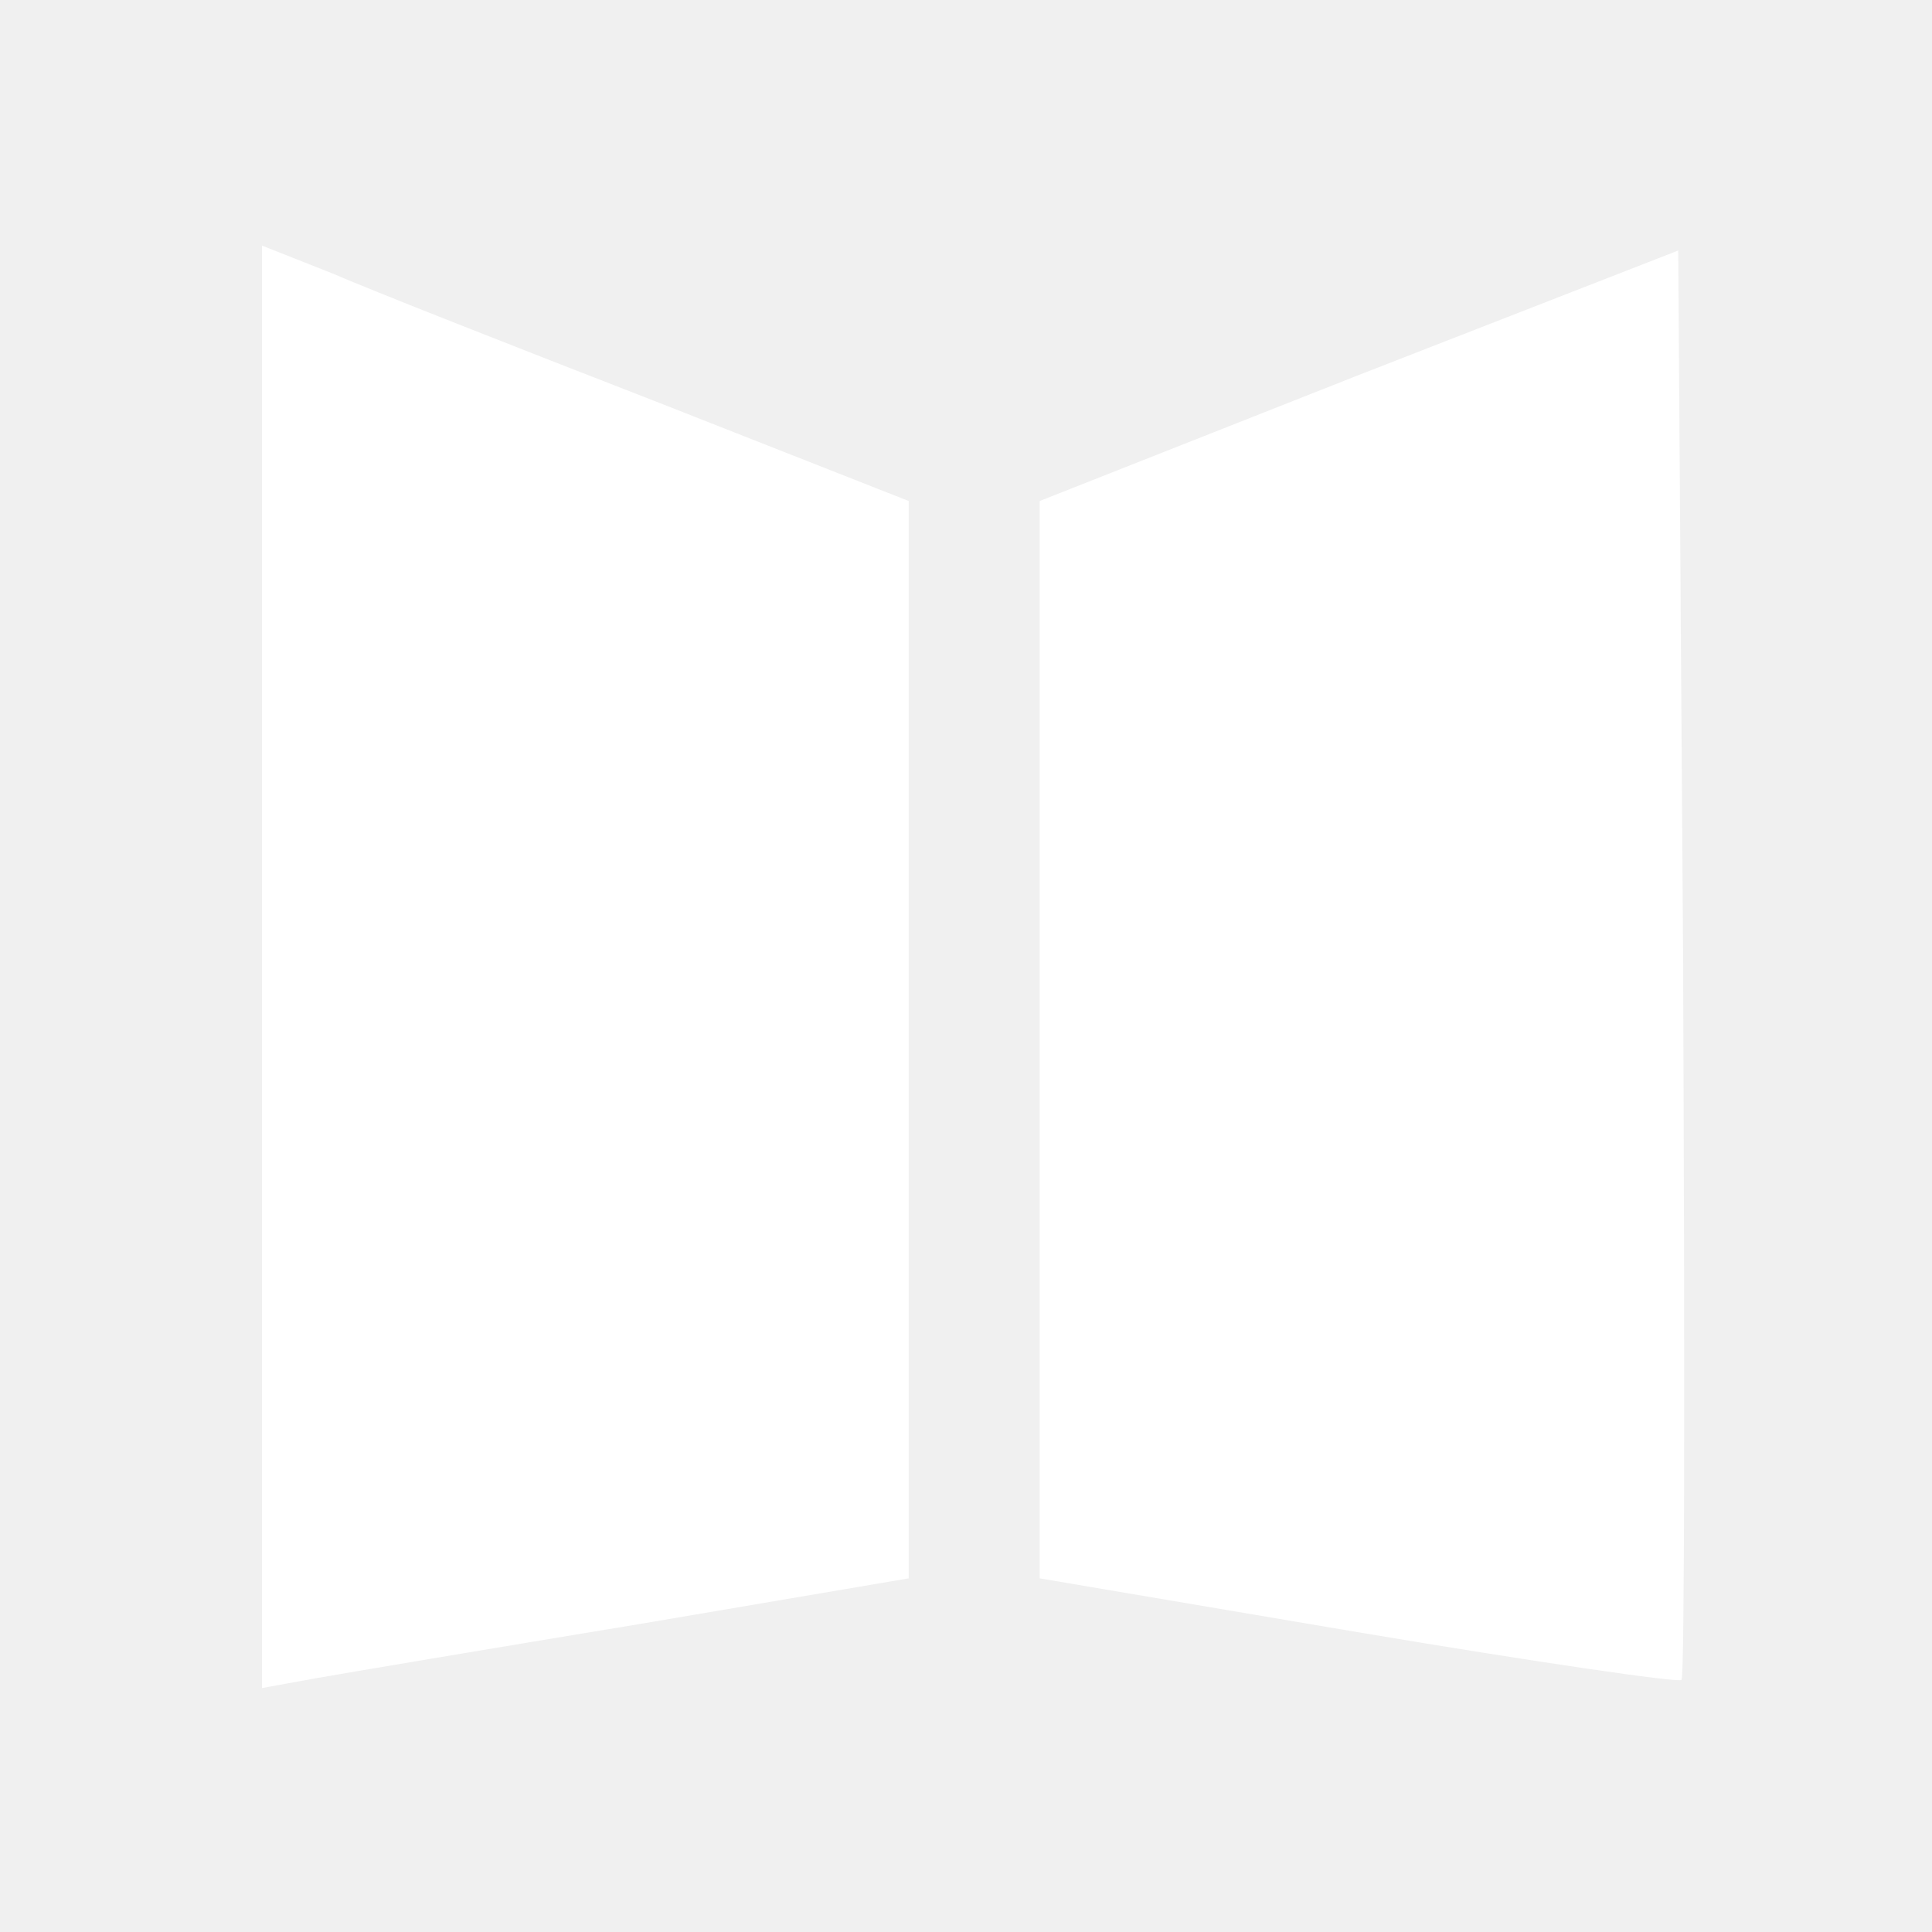
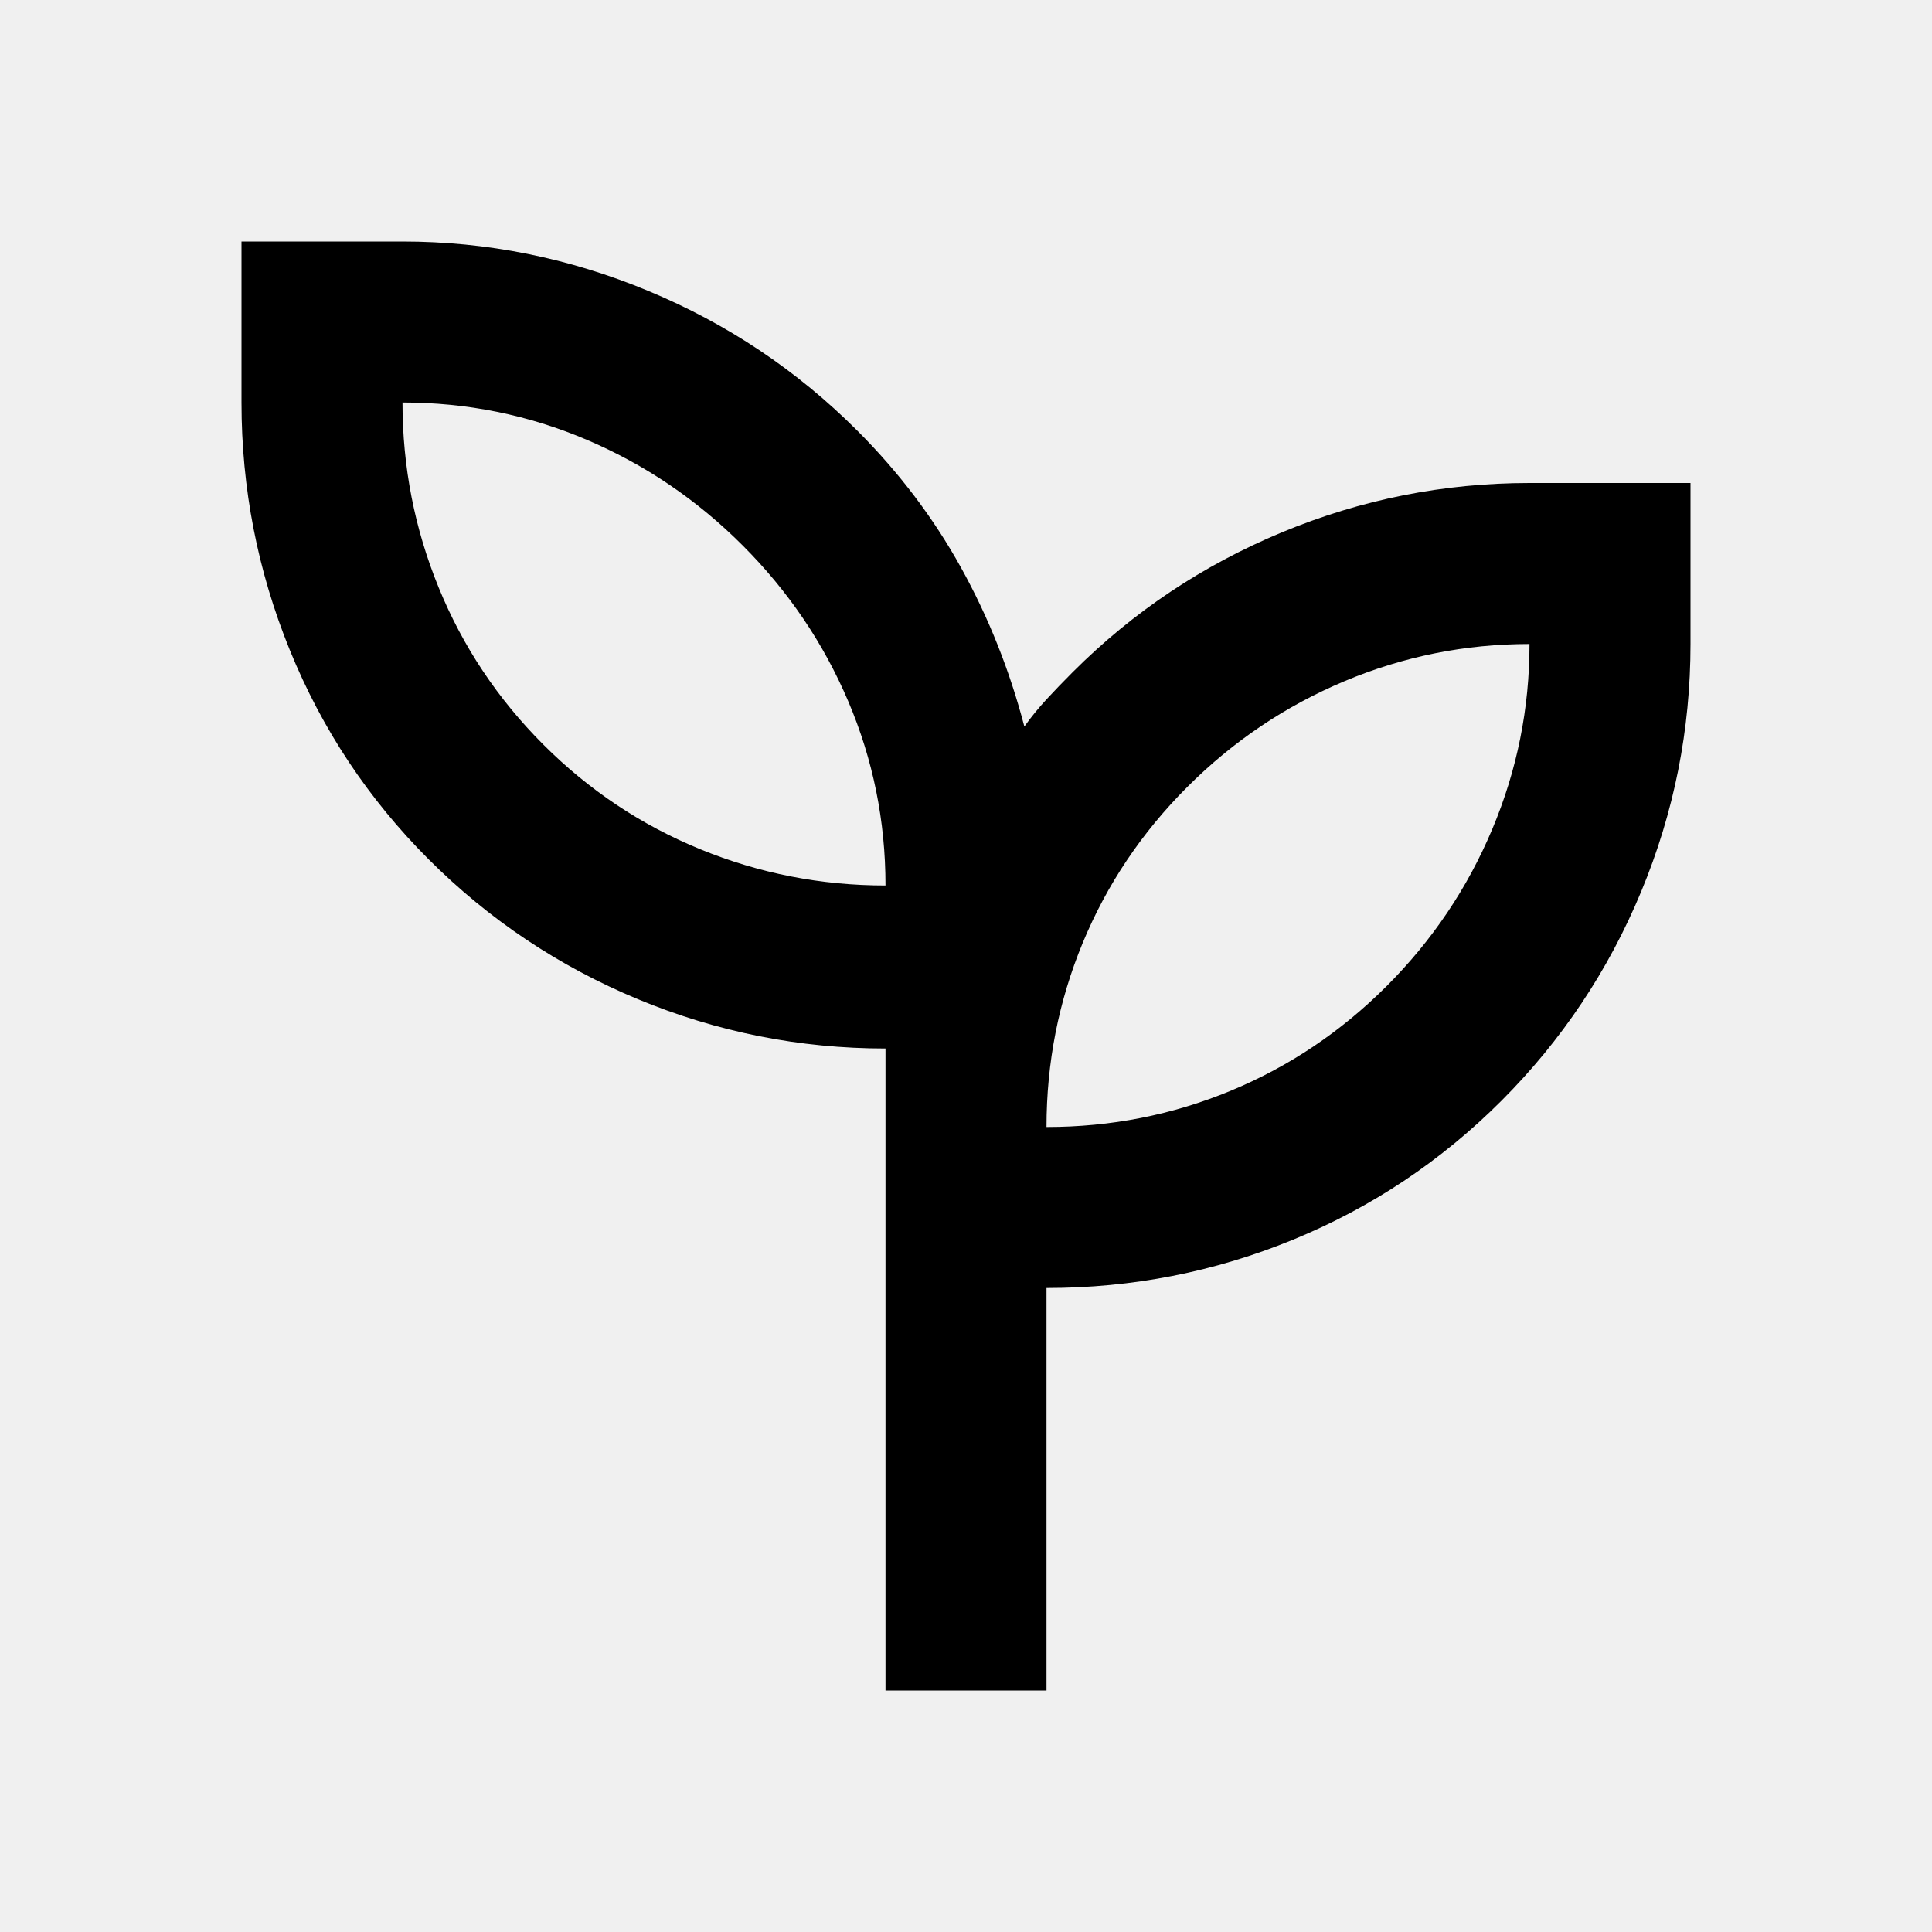
- <svg xmlns="http://www.w3.org/2000/svg" version="1.0" width="118" height="118" viewBox="0 0 118 118" preserveAspectRatio="xMidYMid meet">
-   <g transform="translate(0,118) scale(0.1,-0.1)" fill="#fff" stroke="none">
-     <path d="M160 589 l0 -440 33 6 c17 3 106 18 197 33 l165 28 0 329 0 329 -155 61 c-85 33 -174 68 -197 78 l-43 17 0 -441z" />
-     <path d="M830 951 l-195 -77 0 -329 0 -329 195 -33 c107 -18 196 -31 197 -29 2 2 2 199 1 438 l-3 435 -195 -76z" />
-   </g>
+ <svg xmlns="http://www.w3.org/2000/svg" height="24" viewBox="0 -960 960 960" width="24">
+   <path d="M440-120v-319q-64 0-123-24.5T213-533q-45-45-69-104t-24-123v-80h80q63 0 122 24.5T426-746q31 31 51.5 68t31.5 79q5-7 11-13.5t13-13.5q45-45 104-69.5T760-720h80v80q0 64-24.5 123T746-413q-45 45-103.5 69T520-320v200h-80Zm0-400q0-48-18.5-91.5T369-689q-34-34-77.5-52.5T200-760q0 48 18 92t52 78q34 34 78 52t92 18Zm80 120q48 0 91.5-18t77.5-52q34-34 52.5-78t18.5-92q-48 0-92 18.5T590-569q-34 34-52 77.5T520-400Zm0 0Zm-80-120Z" />
</svg>
